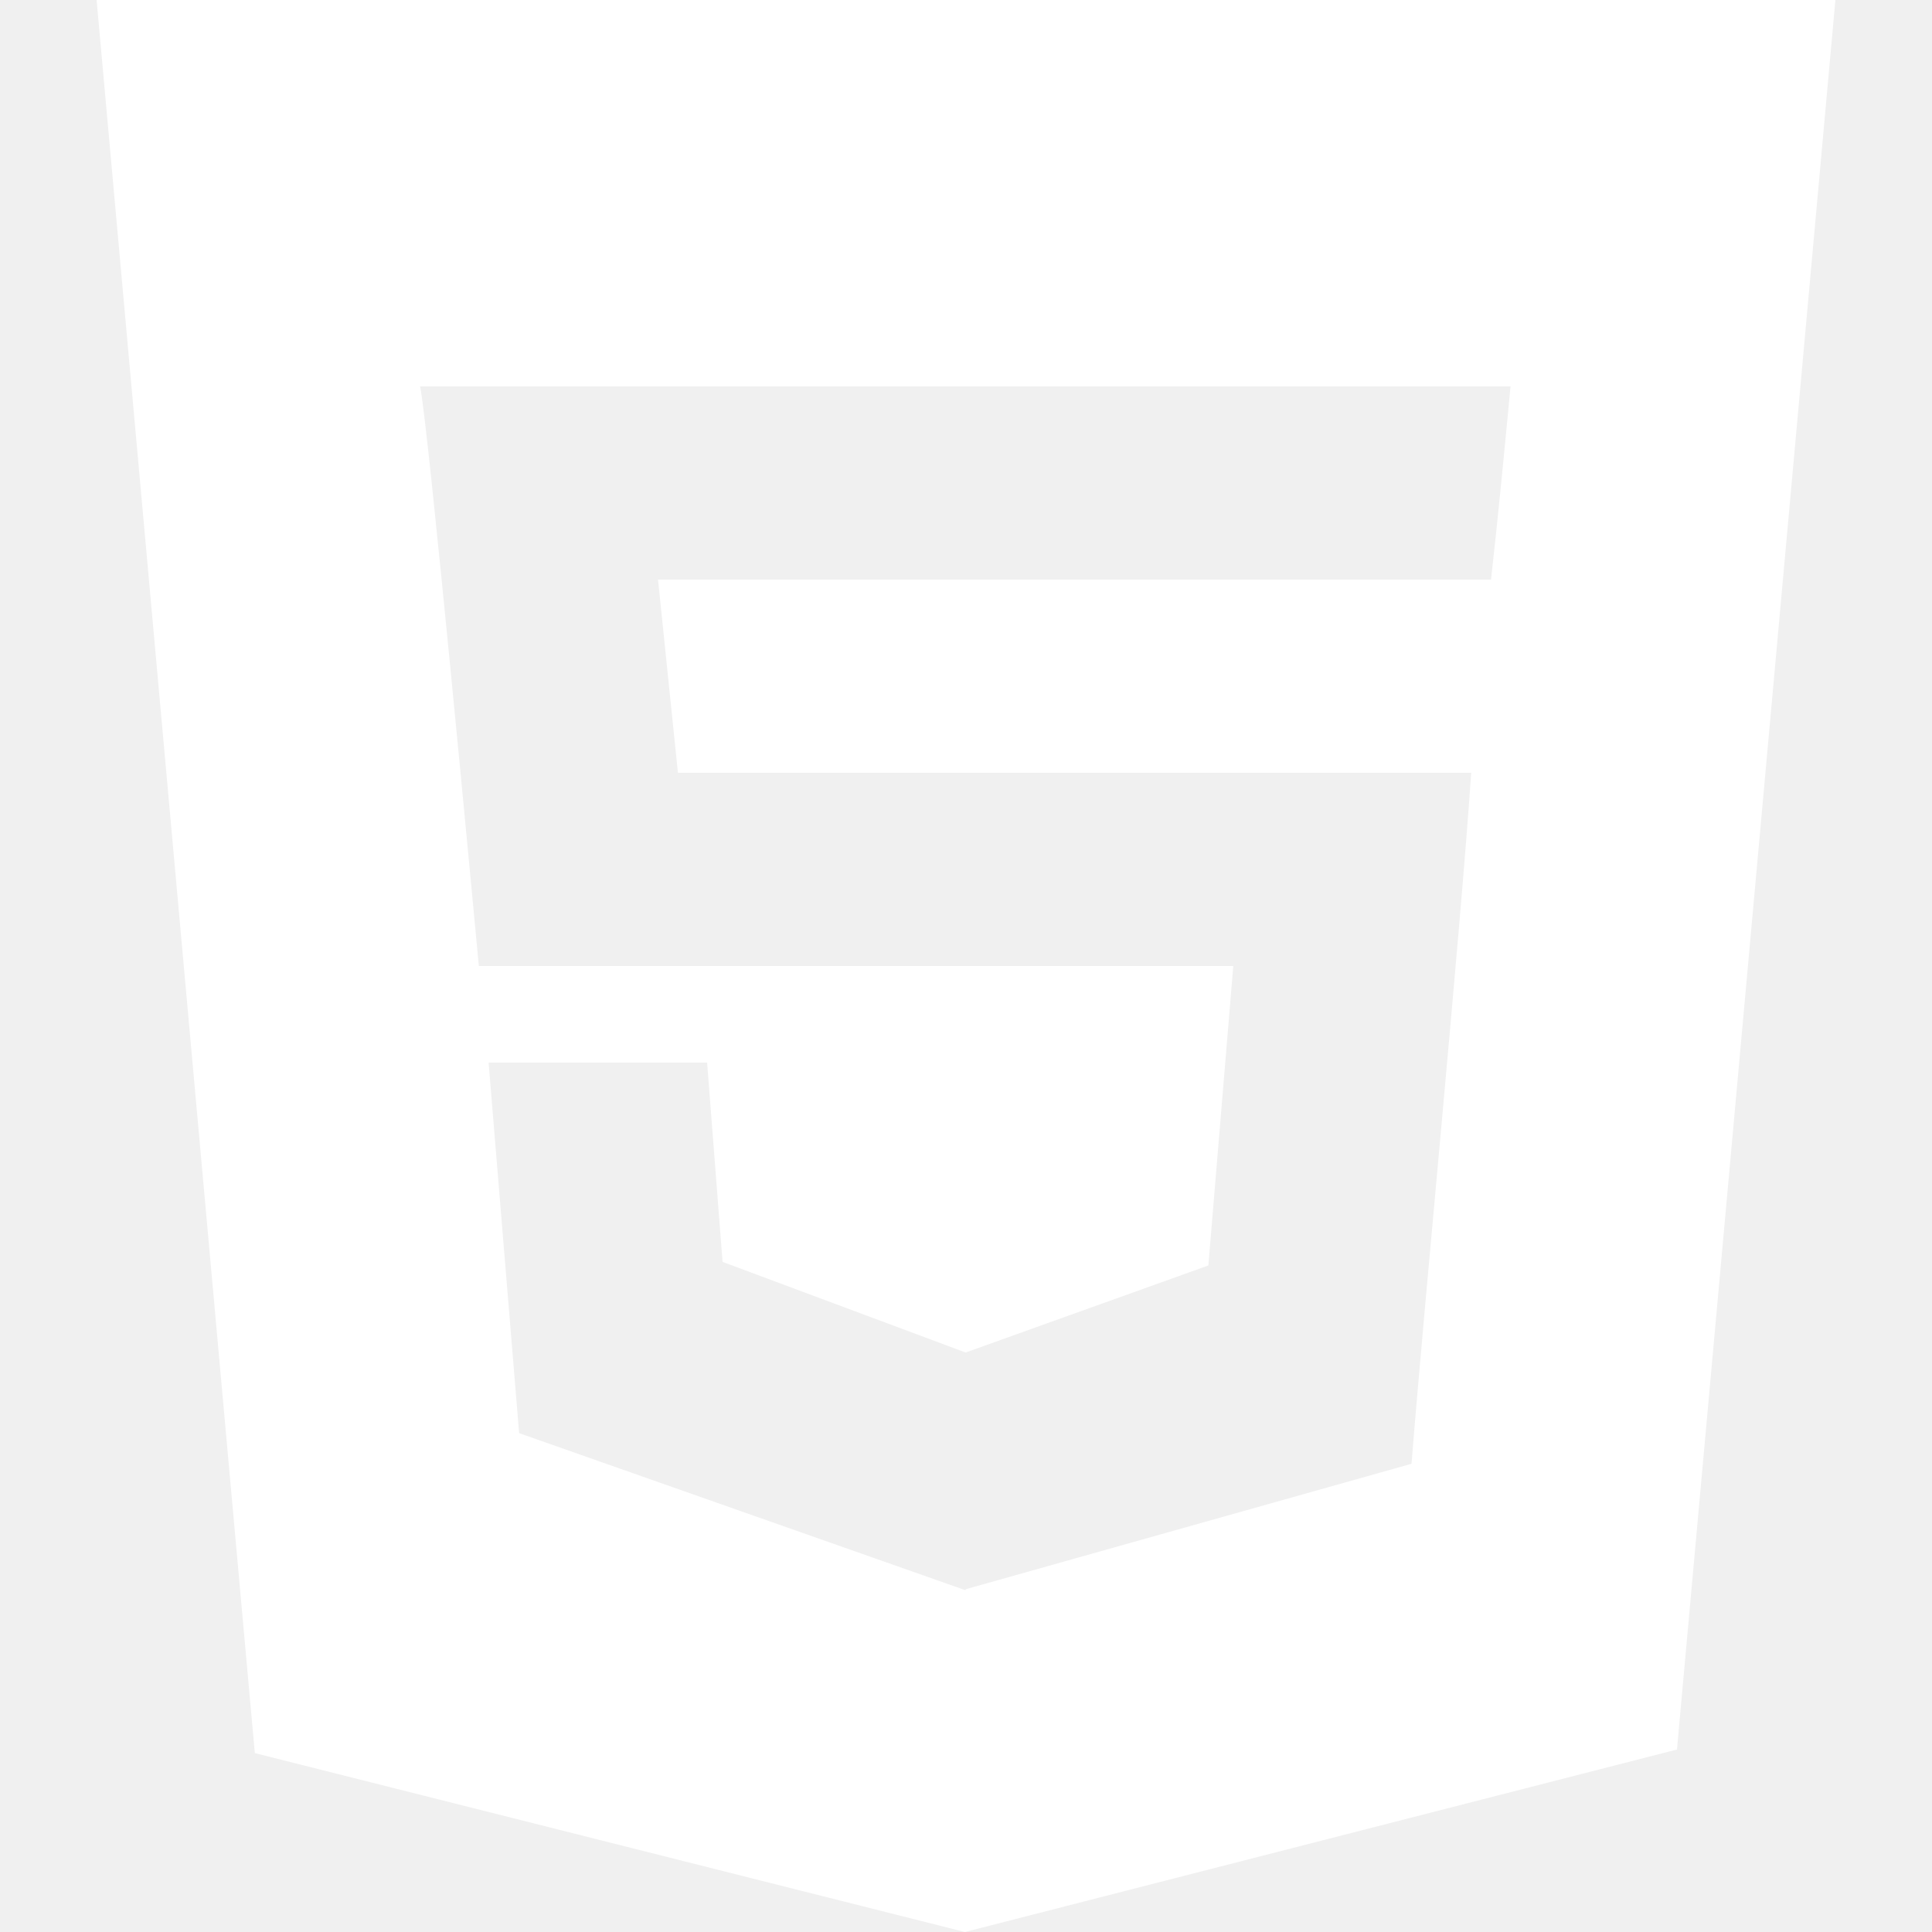
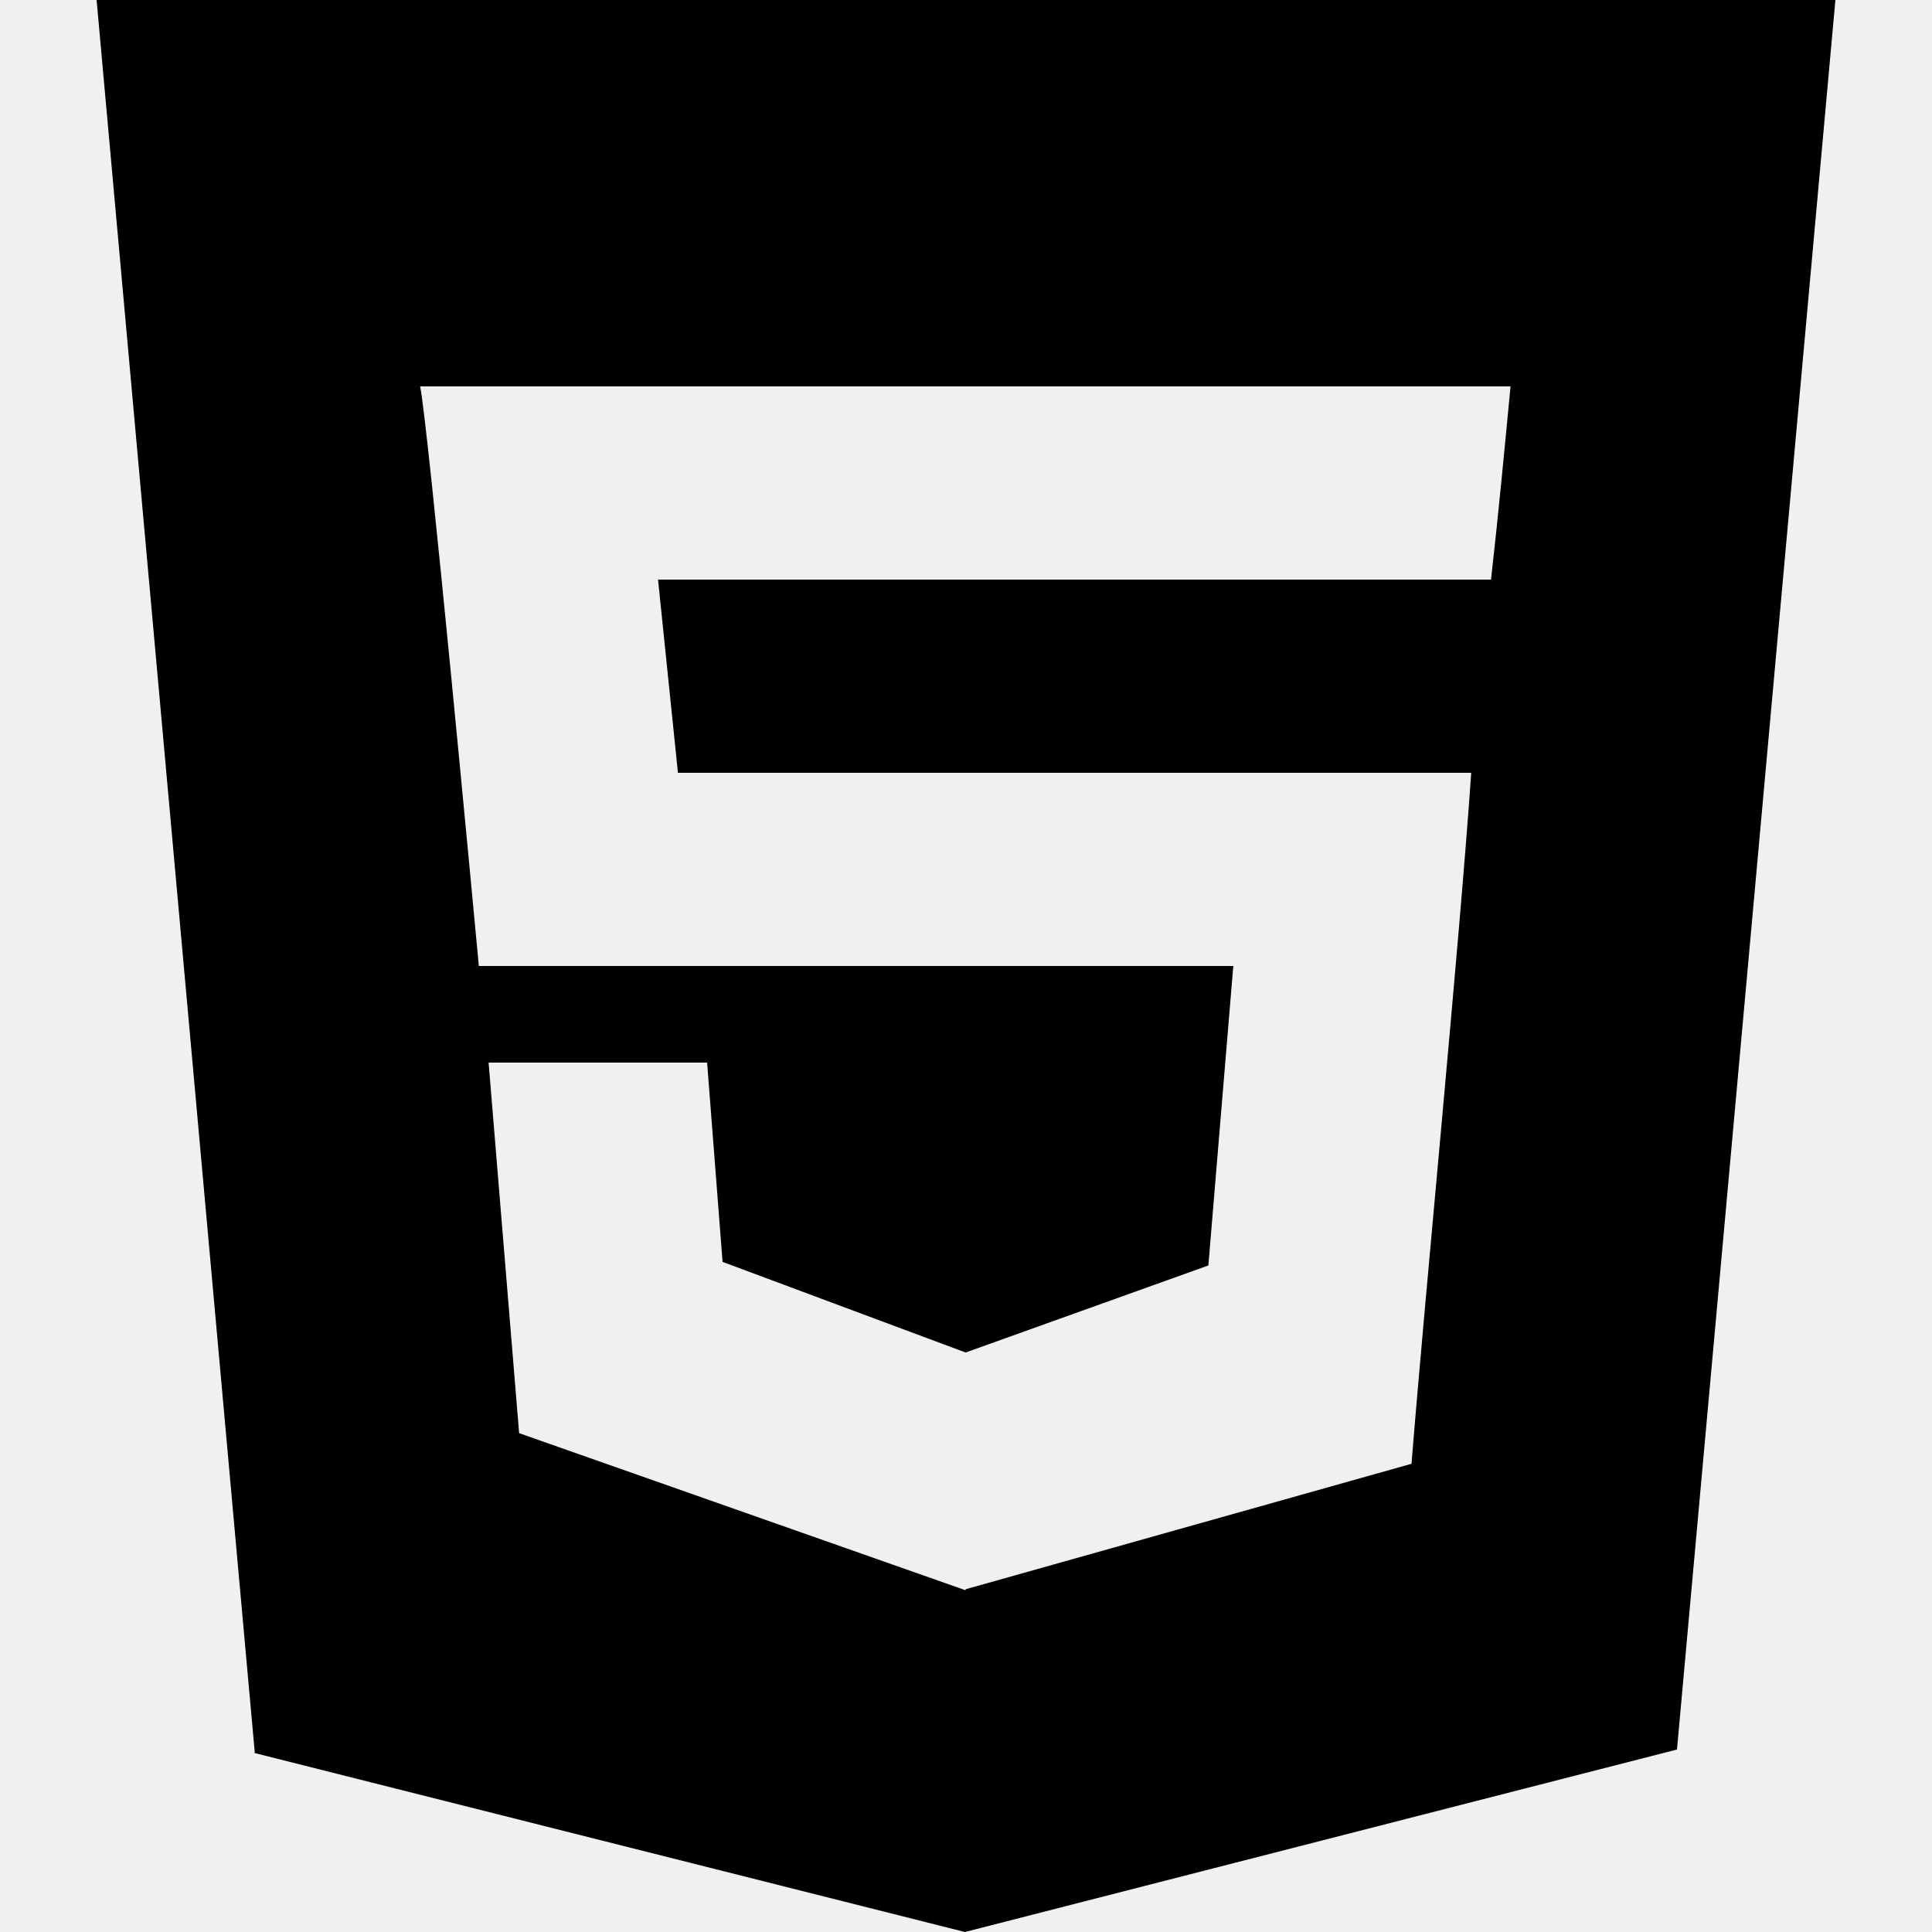
<svg xmlns="http://www.w3.org/2000/svg" width="800px" height="800px" viewBox="-1 0 20 20" version="1.1">
  <defs>

</defs>
  <g id="Page-1" stroke="none" stroke-width="1" fill="none" fill-rule="evenodd">
-     <g id="Dribbble-Light-Preview" transform="translate(-61, -7639)" fill="#FFFFFF">
+     <g id="Dribbble-Light-Preview" transform="translate(-61, -7639)" fill="#000000">
      <g id="icons" transform="translate(56, 160)">
        <path d="M19.435,7485 L19.428,7485 L10.812,7485 L11.018,7487 L19.23,7487 C19.11,7488.752 18.746,7492.464 18.612,7494.153 L13.999,7495.451 L13.999,7495.455 L13.989,7495.46 L9.374,7493.836 L9.058,7490 L11.32,7490 L11.48,7492.063 L13.993,7493 L13.999,7493 L16.509,7492.1 L16.767,7489 L8.957,7489 C8.919,7488.599 8.433,7483.392 8.349,7483 L19.637,7483 C19.574,7483.66 19.51,7484.338 19.435,7485 L19.435,7485 Z M5,7479 L6.638,7497.148 L13.989,7499 L21.36,7497.111 L23,7479 L5,7479 Z" id="html-[#124]">

</path>
      </g>
    </g>
  </g>
</svg>
